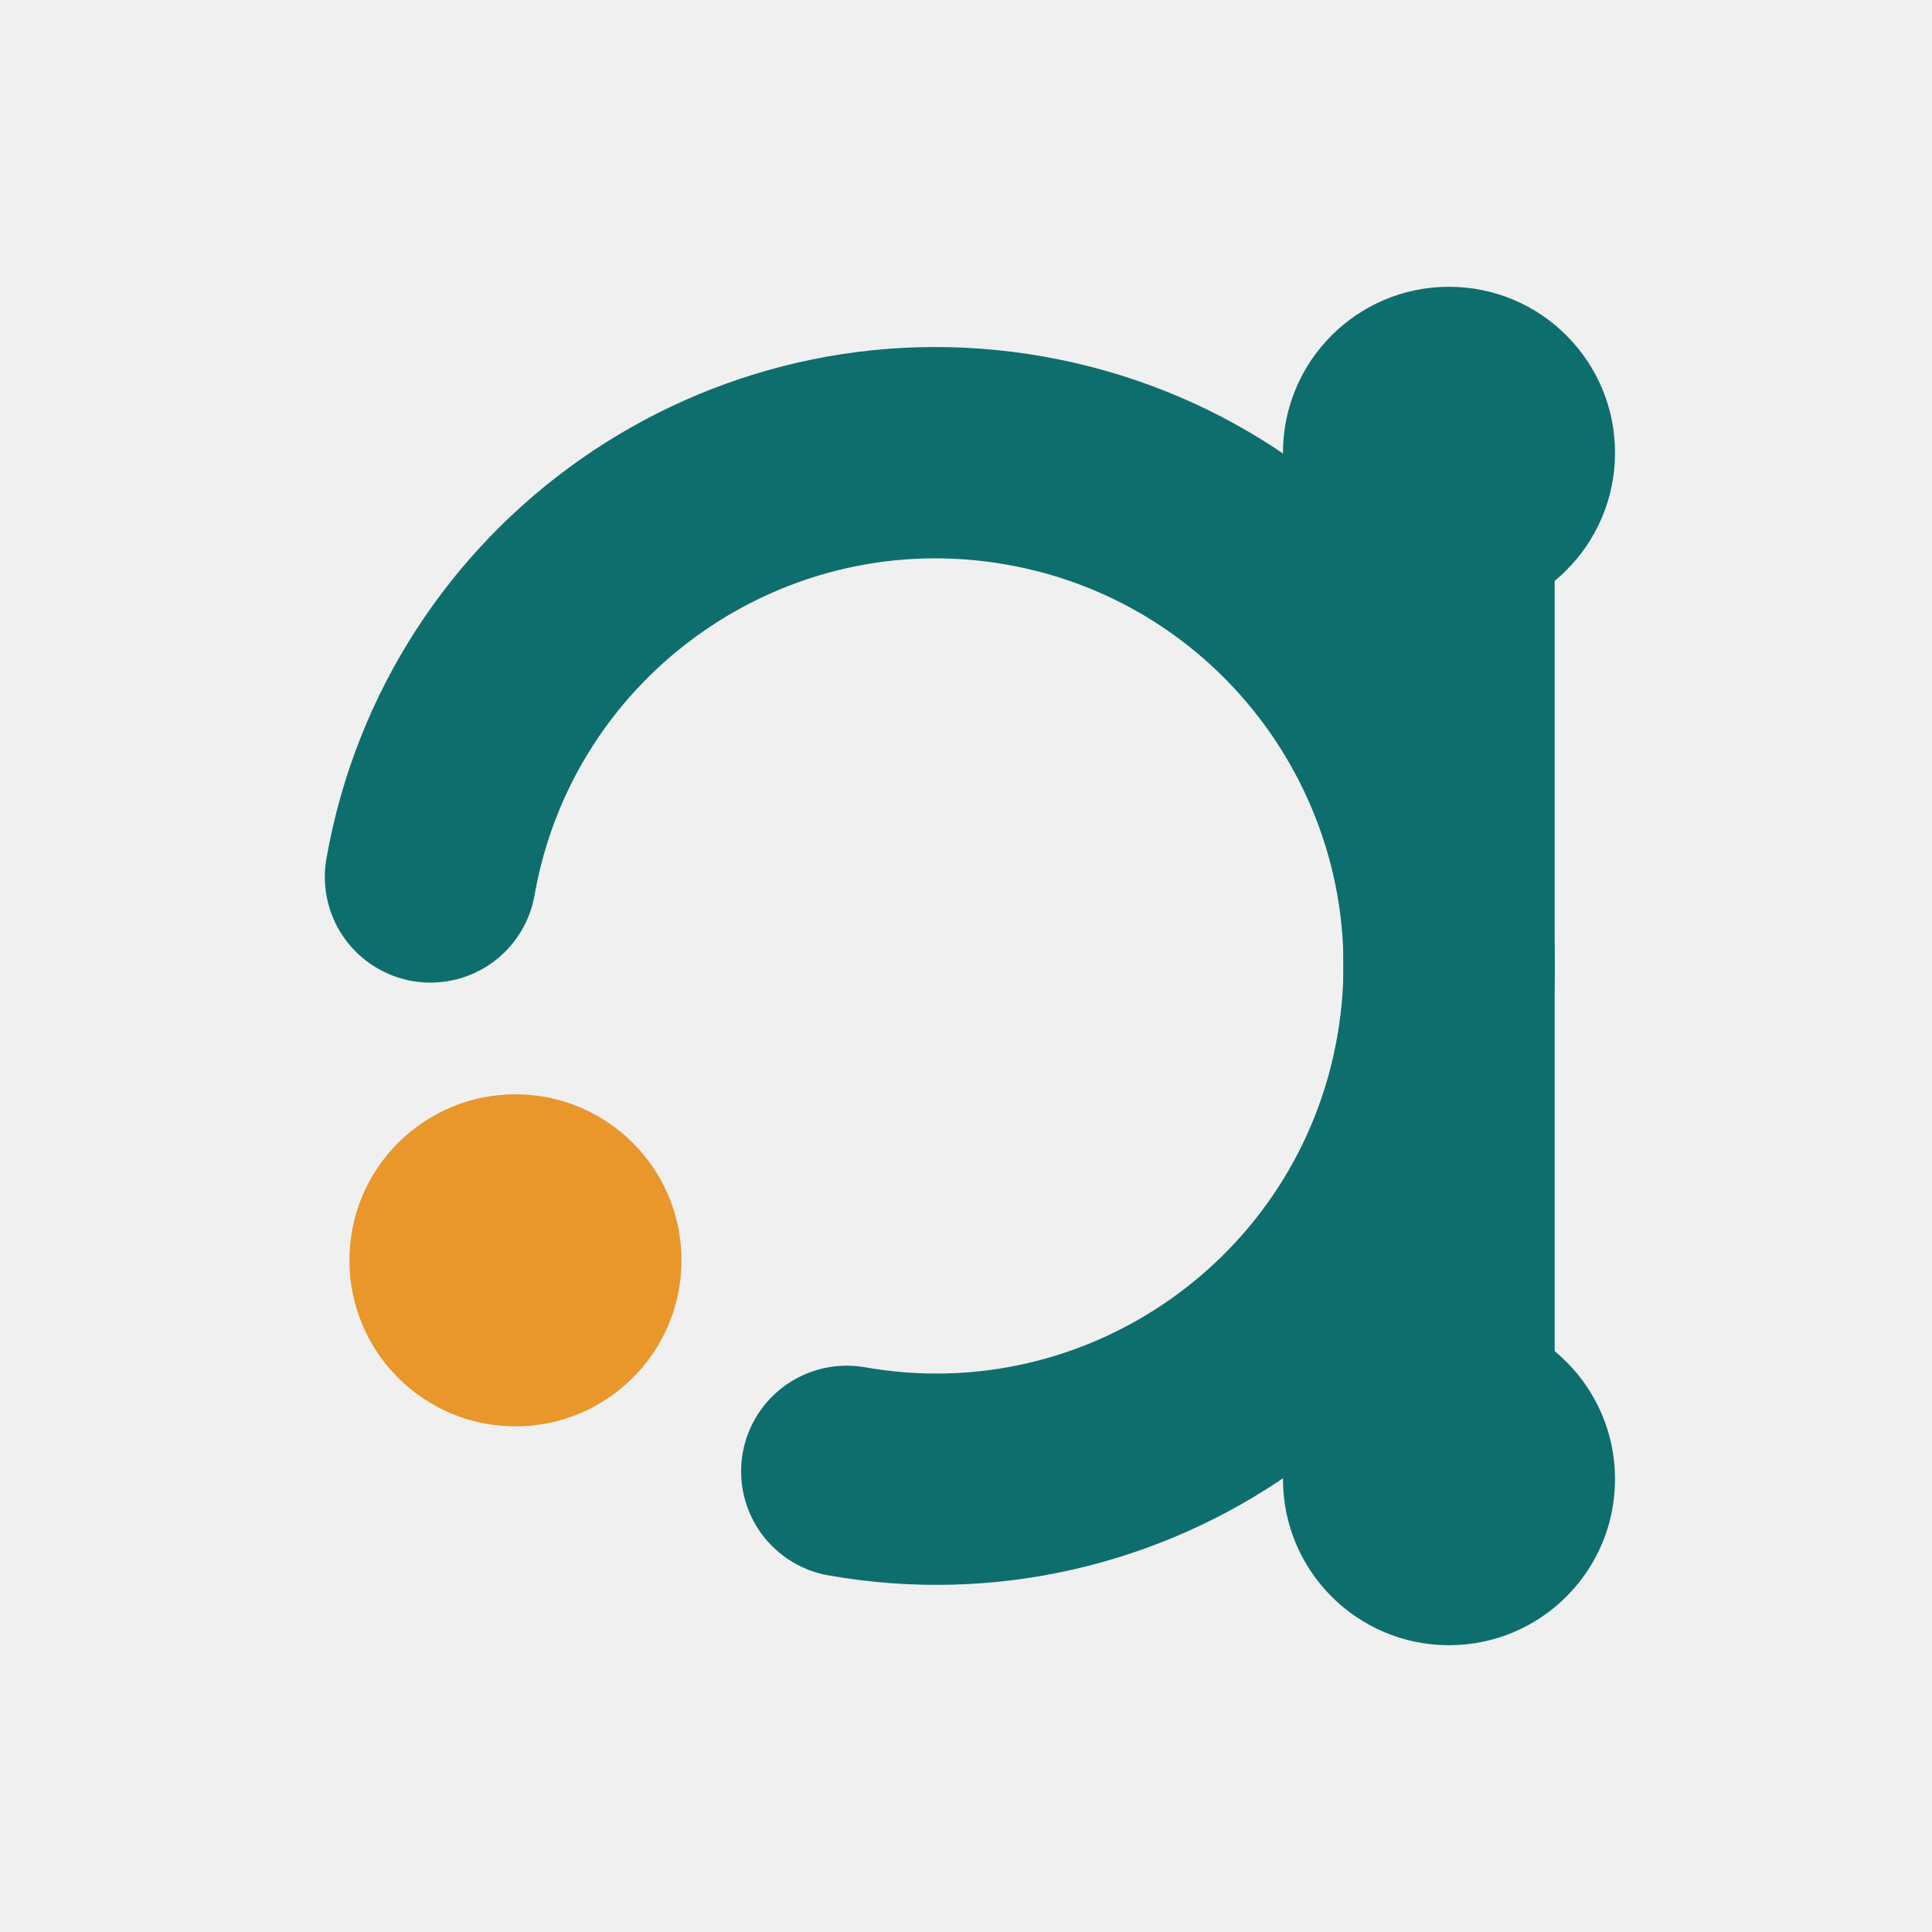
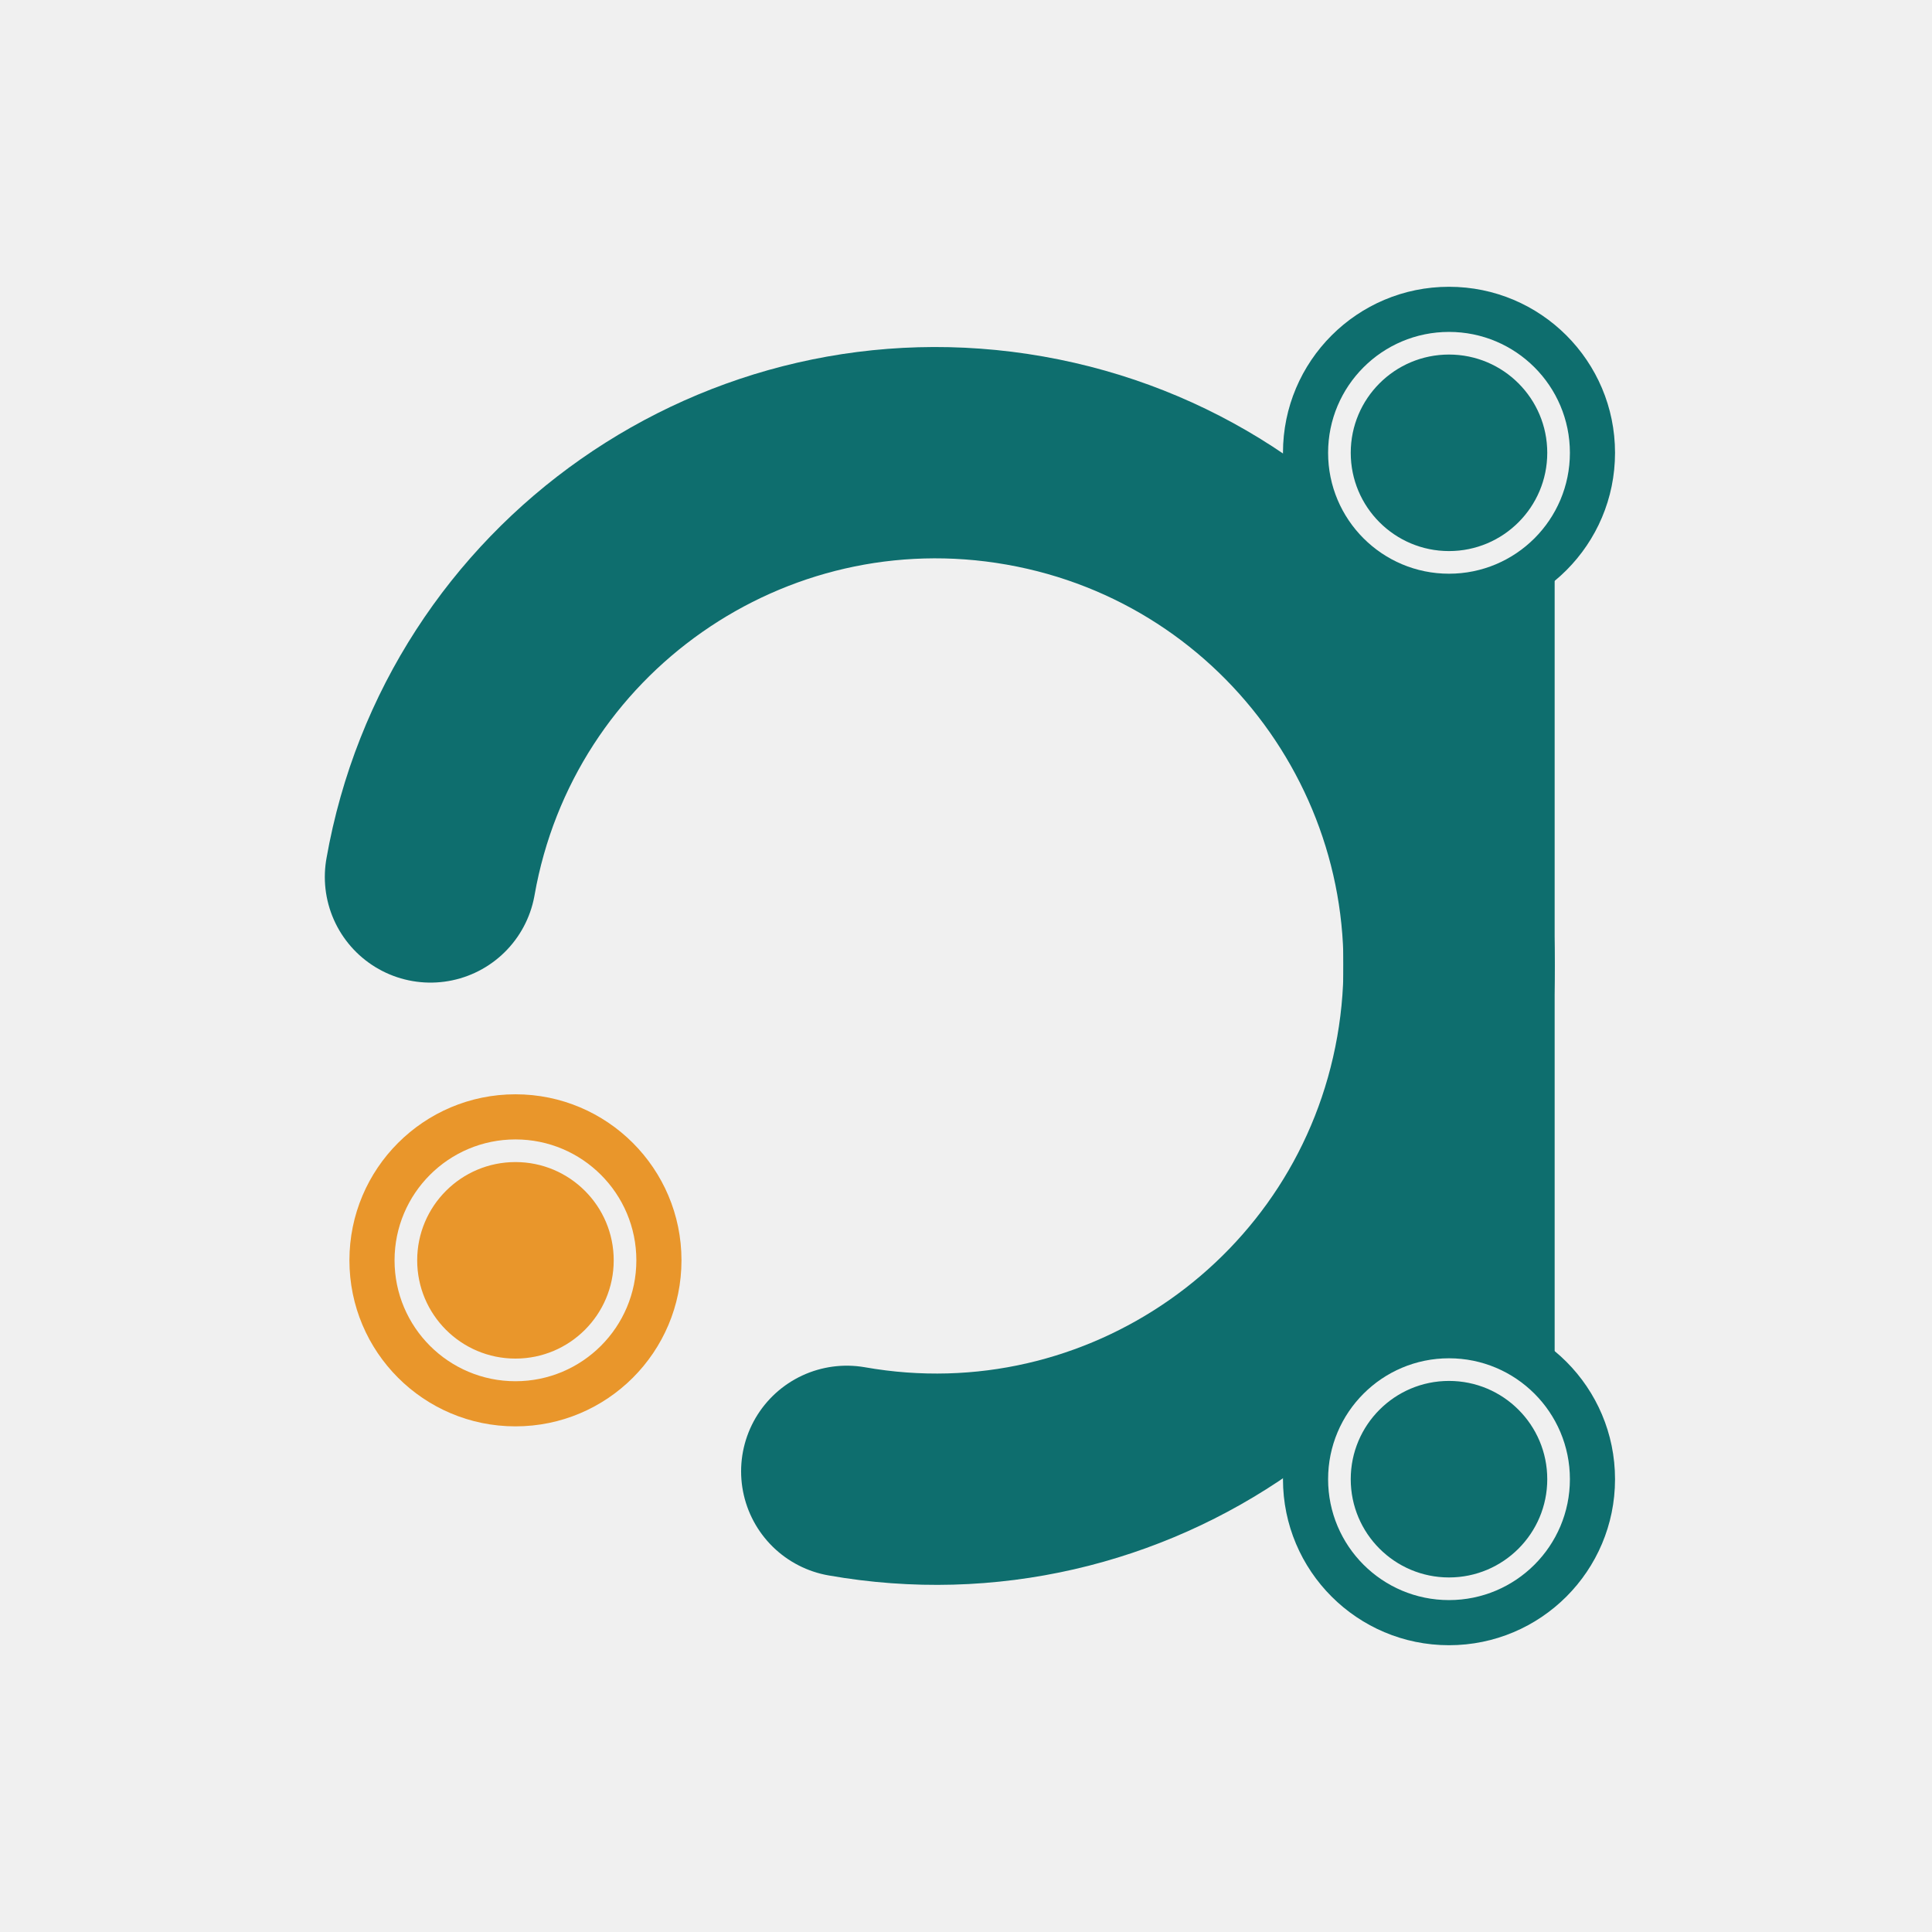
<svg xmlns="http://www.w3.org/2000/svg" viewBox="0 0 128 128" width="128" height="128">
  <style>
    @media (prefers-color-scheme: dark) {
      .teal { stroke: #3FB8B0; }
      .teal-fill { fill: #3FB8B0; }
      .amber { fill: #F5B85A; }
    }
  </style>
-   <path d="M28.52 58.1A34 34 0 1 1 56.1 97.48" class="teal" fill="none" stroke="#0E6E6E" stroke-width="14" stroke-linecap="round" />
-   <path d="M96 30V98" class="teal" stroke="#0E6E6E" stroke-width="14" stroke-linecap="round" />
-   <circle cx="96" cy="30" r="11" class="teal-fill" fill="#0E6E6E" />
-   <circle cx="96" cy="98" r="11" class="teal-fill" fill="#0E6E6E" />
-   <circle cx="34.15" cy="83.5" r="11" class="amber" fill="#E9962B" />
+   <mask id="rings" maskUnits="userSpaceOnUse" x="0" y="0" width="128" height="128">
+     <rect width="128" height="128" fill="#fff" />
+     <g fill="none" stroke="#000" stroke-width="1.5">
+       <circle cx="96" cy="30" r="7.26" />
+       <circle cx="96" cy="98" r="7.26" />
+       <circle cx="34.15" cy="83.5" r="7.26" />
+     </g>
+   </mask>
+   <g mask="url(#rings)">
+     <path d="M28.52 58.1A34 34 0 1 1 56.1 97.48" class="teal" fill="none" stroke="#0E6E6E" stroke-width="14" stroke-linecap="round" />
+     <path d="M96 30V98" class="teal" stroke="#0E6E6E" stroke-width="14" stroke-linecap="round" />
+     <circle cx="96" cy="30" r="11" class="teal-fill" fill="#0E6E6E" />
+     <circle cx="96" cy="98" r="11" class="teal-fill" fill="#0E6E6E" />
+     <circle cx="34.15" cy="83.5" r="11" class="amber" fill="#E9962B" />
+   </g>
</svg>
